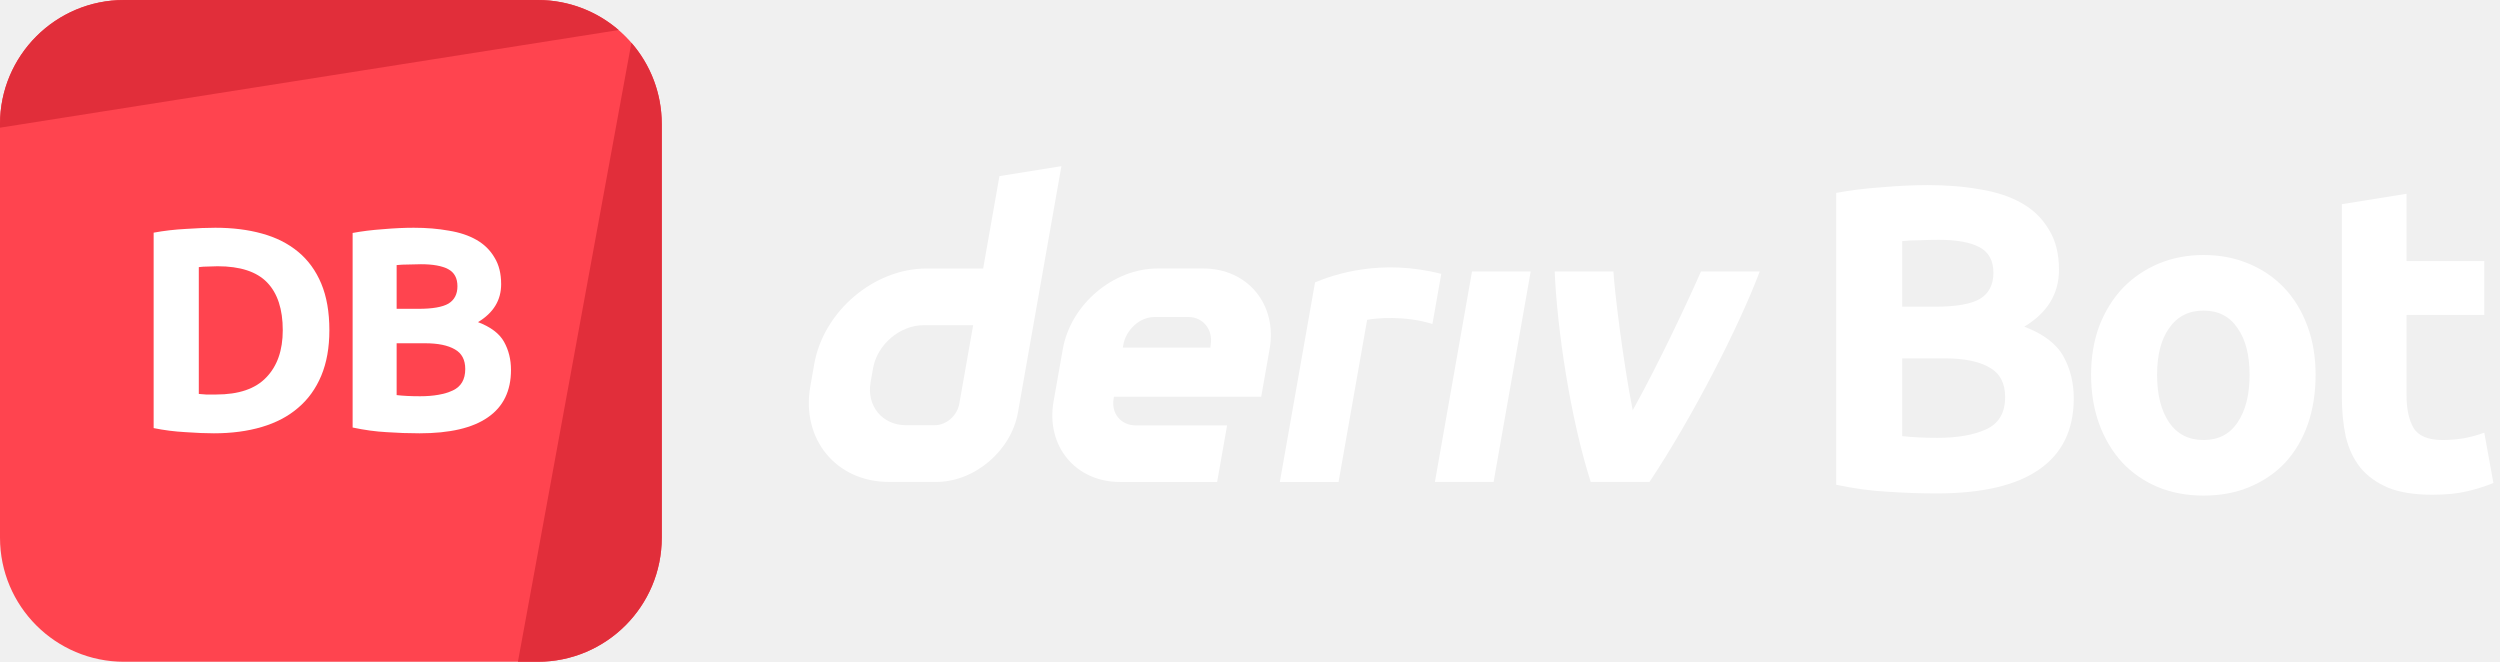
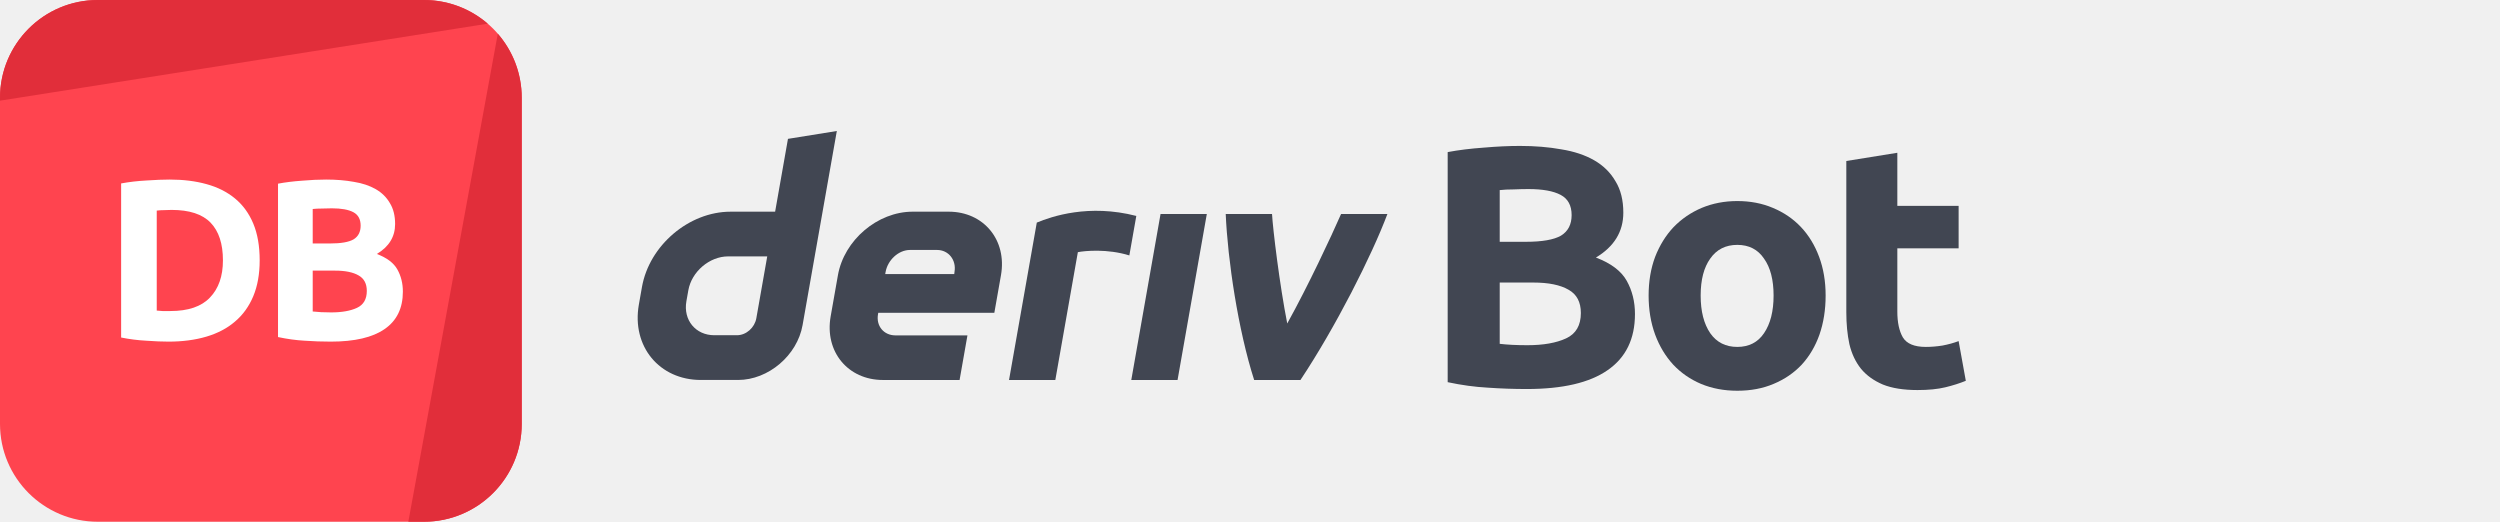
- <svg xmlns="http://www.w3.org/2000/svg" width="272" height="72" viewBox="0 0 272 72" fill="none">
+ <svg xmlns="http://www.w3.org/2000/svg" viewBox="0 0 345 72" fill="none">
  <path d="M0 13.5C0 6.044 6.044 0 13.5 0H58.5C65.956 0 72 6.044 72 13.5V58.5C72 65.956 65.956 72 58.5 72H13.5C6.044 72 0 65.956 0 58.5V13.5Z" fill="#FF444F" />
  <path d="M13.5 0C6.044 0 0 6.044 0 13.5V13.892L67.308 3.268C64.943 1.232 61.865 0 58.5 0H13.5Z" fill="#E12E3A" />
  <path d="M68.697 4.652L56.35 72L58.5 72C65.956 72 72 65.956 72 58.5V13.5C72 10.116 70.754 7.022 68.697 4.652Z" fill="#E12E3A" />
  <path d="M21.63 42.86C21.861 42.881 22.123 42.902 22.417 42.923C22.732 42.923 23.1 42.923 23.52 42.923C25.977 42.923 27.793 42.303 28.969 41.064C30.166 39.825 30.765 38.114 30.765 35.93C30.765 33.641 30.198 31.908 29.064 30.732C27.93 29.556 26.134 28.968 23.677 28.968C23.341 28.968 22.995 28.979 22.638 29C22.281 29 21.945 29.021 21.63 29.063V42.86ZM35.836 35.93C35.836 37.82 35.542 39.468 34.954 40.875C34.366 42.282 33.526 43.448 32.434 44.372C31.363 45.296 30.051 45.989 28.497 46.451C26.943 46.913 25.2 47.144 23.268 47.144C22.386 47.144 21.357 47.102 20.181 47.018C19.005 46.955 17.85 46.808 16.716 46.577V25.314C17.85 25.104 19.026 24.968 20.244 24.905C21.483 24.821 22.543 24.779 23.425 24.779C25.294 24.779 26.985 24.989 28.497 25.409C30.03 25.829 31.342 26.49 32.434 27.393C33.526 28.296 34.366 29.451 34.954 30.858C35.542 32.265 35.836 33.956 35.836 35.93Z" fill="white" />
  <path d="M45.642 47.144C44.445 47.144 43.248 47.102 42.051 47.018C40.875 46.955 39.647 46.787 38.366 46.514V25.346C39.374 25.157 40.476 25.02 41.673 24.936C42.87 24.831 43.983 24.779 45.012 24.779C46.398 24.779 47.669 24.884 48.824 25.094C50 25.283 51.008 25.619 51.848 26.102C52.688 26.585 53.339 27.225 53.801 28.023C54.284 28.8 54.525 29.766 54.525 30.921C54.525 32.664 53.685 34.04 52.005 35.048C53.391 35.573 54.336 36.287 54.84 37.19C55.344 38.093 55.596 39.111 55.596 40.245C55.596 42.534 54.756 44.256 53.076 45.411C51.417 46.566 48.939 47.144 45.642 47.144ZM43.154 37.347V42.986C43.511 43.028 43.899 43.059 44.319 43.08C44.739 43.101 45.201 43.112 45.705 43.112C47.175 43.112 48.362 42.902 49.265 42.482C50.168 42.062 50.619 41.285 50.619 40.151C50.619 39.143 50.241 38.429 49.485 38.009C48.729 37.568 47.648 37.347 46.241 37.347H43.154ZM43.154 33.599H45.548C47.06 33.599 48.141 33.41 48.792 33.032C49.443 32.633 49.769 32.003 49.769 31.142C49.769 30.26 49.433 29.64 48.761 29.283C48.089 28.926 47.102 28.748 45.8 28.748C45.38 28.748 44.928 28.758 44.445 28.779C43.962 28.779 43.532 28.8 43.154 28.842V33.599Z" fill="white" />
-   <path fill-rule="evenodd" clip-rule="evenodd" d="M108.739 19.162L106.967 29.213H100.815C95.075 29.213 89.605 33.863 88.591 39.603L88.161 42.046C87.152 47.785 90.982 52.435 96.721 52.435H101.852C106.035 52.435 110.02 49.049 110.756 44.866L115.482 18.078L108.739 19.162ZM104.374 43.918C104.147 45.21 102.984 46.262 101.692 46.262H98.575C95.995 46.262 94.269 44.168 94.721 41.584L94.99 40.06C95.448 37.48 97.909 35.382 100.489 35.382H105.879L104.374 43.918Z" fill="white" />
-   <path d="M156.118 52.437H162.503L166.54 29.535H160.155L156.118 52.437Z" fill="white" />
-   <path d="M156.331 32.521L156.331 32.516C156.491 31.61 156.651 30.705 156.811 29.799C150.259 28.111 145.155 29.858 143.077 30.718C143.077 30.718 140.112 47.522 139.245 52.443H145.634C146.671 46.562 147.708 40.68 148.744 34.799C149.703 34.608 152.824 34.309 155.849 35.249C156.009 34.34 156.17 33.43 156.331 32.521Z" fill="white" />
-   <path fill-rule="evenodd" clip-rule="evenodd" d="M130.914 29.211H125.948C121.104 29.211 116.487 33.135 115.634 37.978L114.629 43.67C113.776 48.514 117.006 52.438 121.85 52.438H132.423L133.508 46.283H123.571C121.958 46.283 120.878 44.977 121.166 43.359L121.199 43.166H137.219L138.134 37.978C138.988 33.135 135.757 29.211 130.914 29.211ZM131.725 37.488L131.687 37.818H122.161L122.213 37.525C122.5 35.912 123.972 34.493 125.589 34.493H129.31C130.909 34.493 131.989 35.889 131.725 37.488Z" fill="white" />
-   <path d="M177.639 44.641C180.538 39.425 183.734 32.581 185.066 29.535H191.461C189.284 35.323 184.296 45.168 179.463 52.437H173.073C170.855 45.519 169.423 35.879 169.149 29.535H175.54C175.655 31.605 176.581 39.279 177.639 44.641Z" fill="white" />
-   <path d="M210.694 53.685C208.898 53.685 207.103 53.623 205.307 53.496C203.543 53.402 201.701 53.15 199.779 52.74V20.988C201.291 20.705 202.945 20.5 204.74 20.374C206.536 20.217 208.205 20.138 209.749 20.138C211.828 20.138 213.734 20.295 215.466 20.61C217.23 20.894 218.742 21.398 220.002 22.122C221.262 22.847 222.239 23.808 222.932 25.005C223.656 26.17 224.018 27.619 224.018 29.352C224.018 31.966 222.758 34.029 220.238 35.541C222.317 36.329 223.735 37.4 224.491 38.755C225.247 40.109 225.625 41.637 225.625 43.338C225.625 46.771 224.365 49.354 221.845 51.087C219.356 52.819 215.639 53.685 210.694 53.685ZM206.961 38.991V47.449C207.497 47.511 208.079 47.559 208.709 47.59C209.339 47.622 210.032 47.638 210.788 47.638C212.993 47.638 214.773 47.322 216.128 46.693C217.482 46.062 218.159 44.897 218.159 43.196C218.159 41.684 217.592 40.613 216.458 39.983C215.324 39.322 213.702 38.991 211.592 38.991H206.961ZM206.961 33.368H210.552C212.82 33.368 214.442 33.084 215.419 32.517C216.395 31.919 216.884 30.974 216.884 29.683C216.884 28.36 216.38 27.43 215.372 26.895C214.364 26.359 212.883 26.091 210.93 26.091C210.3 26.091 209.623 26.107 208.898 26.139C208.174 26.139 207.528 26.17 206.961 26.233V33.368Z" fill="white" />
-   <path d="M251.937 40.786C251.937 42.739 251.654 44.535 251.087 46.173C250.52 47.779 249.701 49.165 248.63 50.331C247.559 51.465 246.267 52.347 244.755 52.977C243.275 53.607 241.605 53.922 239.747 53.922C237.92 53.922 236.25 53.607 234.738 52.977C233.258 52.347 231.982 51.465 230.911 50.331C229.84 49.165 229.005 47.779 228.407 46.173C227.808 44.535 227.509 42.739 227.509 40.786C227.509 38.833 227.808 37.053 228.407 35.447C229.037 33.84 229.887 32.47 230.958 31.336C232.061 30.202 233.352 29.32 234.833 28.69C236.345 28.06 237.983 27.745 239.747 27.745C241.542 27.745 243.18 28.06 244.661 28.69C246.173 29.32 247.464 30.202 248.535 31.336C249.606 32.47 250.441 33.84 251.039 35.447C251.638 37.053 251.937 38.833 251.937 40.786ZM244.755 40.786C244.755 38.613 244.314 36.912 243.432 35.683C242.582 34.423 241.353 33.793 239.747 33.793C238.14 33.793 236.896 34.423 236.014 35.683C235.132 36.912 234.691 38.613 234.691 40.786C234.691 42.96 235.132 44.692 236.014 45.984C236.896 47.244 238.14 47.874 239.747 47.874C241.353 47.874 242.582 47.244 243.432 45.984C244.314 44.692 244.755 42.96 244.755 40.786Z" fill="white" />
-   <path d="M254.792 22.217L261.832 21.083V28.407H270.29V34.266H261.832V43.007C261.832 44.487 262.084 45.669 262.588 46.551C263.124 47.433 264.179 47.874 265.754 47.874C266.51 47.874 267.282 47.811 268.069 47.685C268.888 47.527 269.629 47.322 270.29 47.071L271.282 52.551C270.432 52.898 269.487 53.197 268.447 53.449C267.408 53.701 266.132 53.827 264.62 53.827C262.699 53.827 261.108 53.575 259.848 53.071C258.588 52.536 257.58 51.811 256.824 50.898C256.068 49.953 255.532 48.819 255.217 47.496C254.934 46.173 254.792 44.708 254.792 43.102V22.217Z" fill="white" />
+   <path fill-rule="evenodd" clip-rule="evenodd" d="M108.739 19.162L106.967 29.213H100.815C95.075 29.213 89.605 33.863 88.591 39.603L88.161 42.046C87.152 47.785 90.982 52.435 96.721 52.435H101.852C106.035 52.435 110.02 49.049 110.756 44.866L115.482 18.078L108.739 19.162ZM104.374 43.918C104.147 45.21 102.984 46.262 101.692 46.262H98.575C95.995 46.262 94.269 44.168 94.721 41.584L94.99 40.06C95.448 37.48 97.909 35.382 100.489 35.382H105.879L104.374 43.918Z" fill="#414652" />
+   <path d="M156.118 52.437H162.503L166.54 29.535H160.155L156.118 52.437Z" fill="#414652" />
+   <path d="M156.331 32.521L156.331 32.516C156.491 31.61 156.651 30.705 156.811 29.799C150.259 28.111 145.155 29.858 143.077 30.718C143.077 30.718 140.112 47.522 139.245 52.443H145.634C146.671 46.562 147.708 40.68 148.744 34.799C149.703 34.608 152.824 34.309 155.849 35.249C156.009 34.34 156.17 33.43 156.331 32.521Z" fill="#414652" />
+   <path fill-rule="evenodd" clip-rule="evenodd" d="M130.914 29.211H125.948C121.104 29.211 116.487 33.135 115.634 37.978L114.629 43.67C113.776 48.514 117.006 52.438 121.85 52.438H132.423L133.508 46.283H123.571C121.958 46.283 120.878 44.977 121.166 43.359L121.199 43.166H137.219L138.134 37.978C138.988 33.135 135.757 29.211 130.914 29.211ZM131.725 37.488L131.687 37.818H122.161L122.213 37.525C122.5 35.912 123.972 34.493 125.589 34.493H129.31C130.909 34.493 131.989 35.889 131.725 37.488Z" fill="#414652" />
+   <path d="M177.639 44.641C180.538 39.425 183.734 32.581 185.066 29.535H191.461C189.284 35.323 184.296 45.168 179.463 52.437H173.073C170.855 45.519 169.423 35.879 169.149 29.535H175.54C175.655 31.605 176.581 39.279 177.639 44.641Z" fill="#414652" />
+   <path d="M210.694 53.685C208.898 53.685 207.103 53.623 205.307 53.496C203.543 53.402 201.701 53.15 199.779 52.74V20.988C201.291 20.705 202.945 20.5 204.74 20.374C206.536 20.217 208.205 20.138 209.749 20.138C211.828 20.138 213.734 20.295 215.466 20.61C217.23 20.894 218.742 21.398 220.002 22.122C221.262 22.847 222.239 23.808 222.932 25.005C223.656 26.17 224.018 27.619 224.018 29.352C224.018 31.966 222.758 34.029 220.238 35.541C222.317 36.329 223.735 37.4 224.491 38.755C225.247 40.109 225.625 41.637 225.625 43.338C225.625 46.771 224.365 49.354 221.845 51.087C219.356 52.819 215.639 53.685 210.694 53.685ZM206.961 38.991V47.449C207.497 47.511 208.079 47.559 208.709 47.59C209.339 47.622 210.032 47.638 210.788 47.638C212.993 47.638 214.773 47.322 216.128 46.693C217.482 46.062 218.159 44.897 218.159 43.196C218.159 41.684 217.592 40.613 216.458 39.983C215.324 39.322 213.702 38.991 211.592 38.991H206.961ZM206.961 33.368H210.552C212.82 33.368 214.442 33.084 215.419 32.517C216.395 31.919 216.884 30.974 216.884 29.683C216.884 28.36 216.38 27.43 215.372 26.895C214.364 26.359 212.883 26.091 210.93 26.091C210.3 26.091 209.623 26.107 208.898 26.139C208.174 26.139 207.528 26.17 206.961 26.233V33.368Z" fill="#414652" />
+   <path d="M251.937 40.786C251.937 42.739 251.654 44.535 251.087 46.173C250.52 47.779 249.701 49.165 248.63 50.331C247.559 51.465 246.267 52.347 244.755 52.977C243.275 53.607 241.605 53.922 239.747 53.922C237.92 53.922 236.25 53.607 234.738 52.977C233.258 52.347 231.982 51.465 230.911 50.331C229.84 49.165 229.005 47.779 228.407 46.173C227.808 44.535 227.509 42.739 227.509 40.786C227.509 38.833 227.808 37.053 228.407 35.447C229.037 33.84 229.887 32.47 230.958 31.336C232.061 30.202 233.352 29.32 234.833 28.69C236.345 28.06 237.983 27.745 239.747 27.745C241.542 27.745 243.18 28.06 244.661 28.69C246.173 29.32 247.464 30.202 248.535 31.336C249.606 32.47 250.441 33.84 251.039 35.447C251.638 37.053 251.937 38.833 251.937 40.786ZM244.755 40.786C244.755 38.613 244.314 36.912 243.432 35.683C242.582 34.423 241.353 33.793 239.747 33.793C238.14 33.793 236.896 34.423 236.014 35.683C235.132 36.912 234.691 38.613 234.691 40.786C234.691 42.96 235.132 44.692 236.014 45.984C236.896 47.244 238.14 47.874 239.747 47.874C241.353 47.874 242.582 47.244 243.432 45.984C244.314 44.692 244.755 42.96 244.755 40.786Z" fill="#414652" />
+   <path d="M254.792 22.217L261.832 21.083V28.407H270.29V34.266H261.832V43.007C261.832 44.487 262.084 45.669 262.588 46.551C263.124 47.433 264.179 47.874 265.754 47.874C266.51 47.874 267.282 47.811 268.069 47.685C268.888 47.527 269.629 47.322 270.29 47.071L271.282 52.551C270.432 52.898 269.487 53.197 268.447 53.449C267.408 53.701 266.132 53.827 264.62 53.827C262.699 53.827 261.108 53.575 259.848 53.071C258.588 52.536 257.58 51.811 256.824 50.898C256.068 49.953 255.532 48.819 255.217 47.496C254.934 46.173 254.792 44.708 254.792 43.102V22.217Z" fill="#414652" />
</svg>
